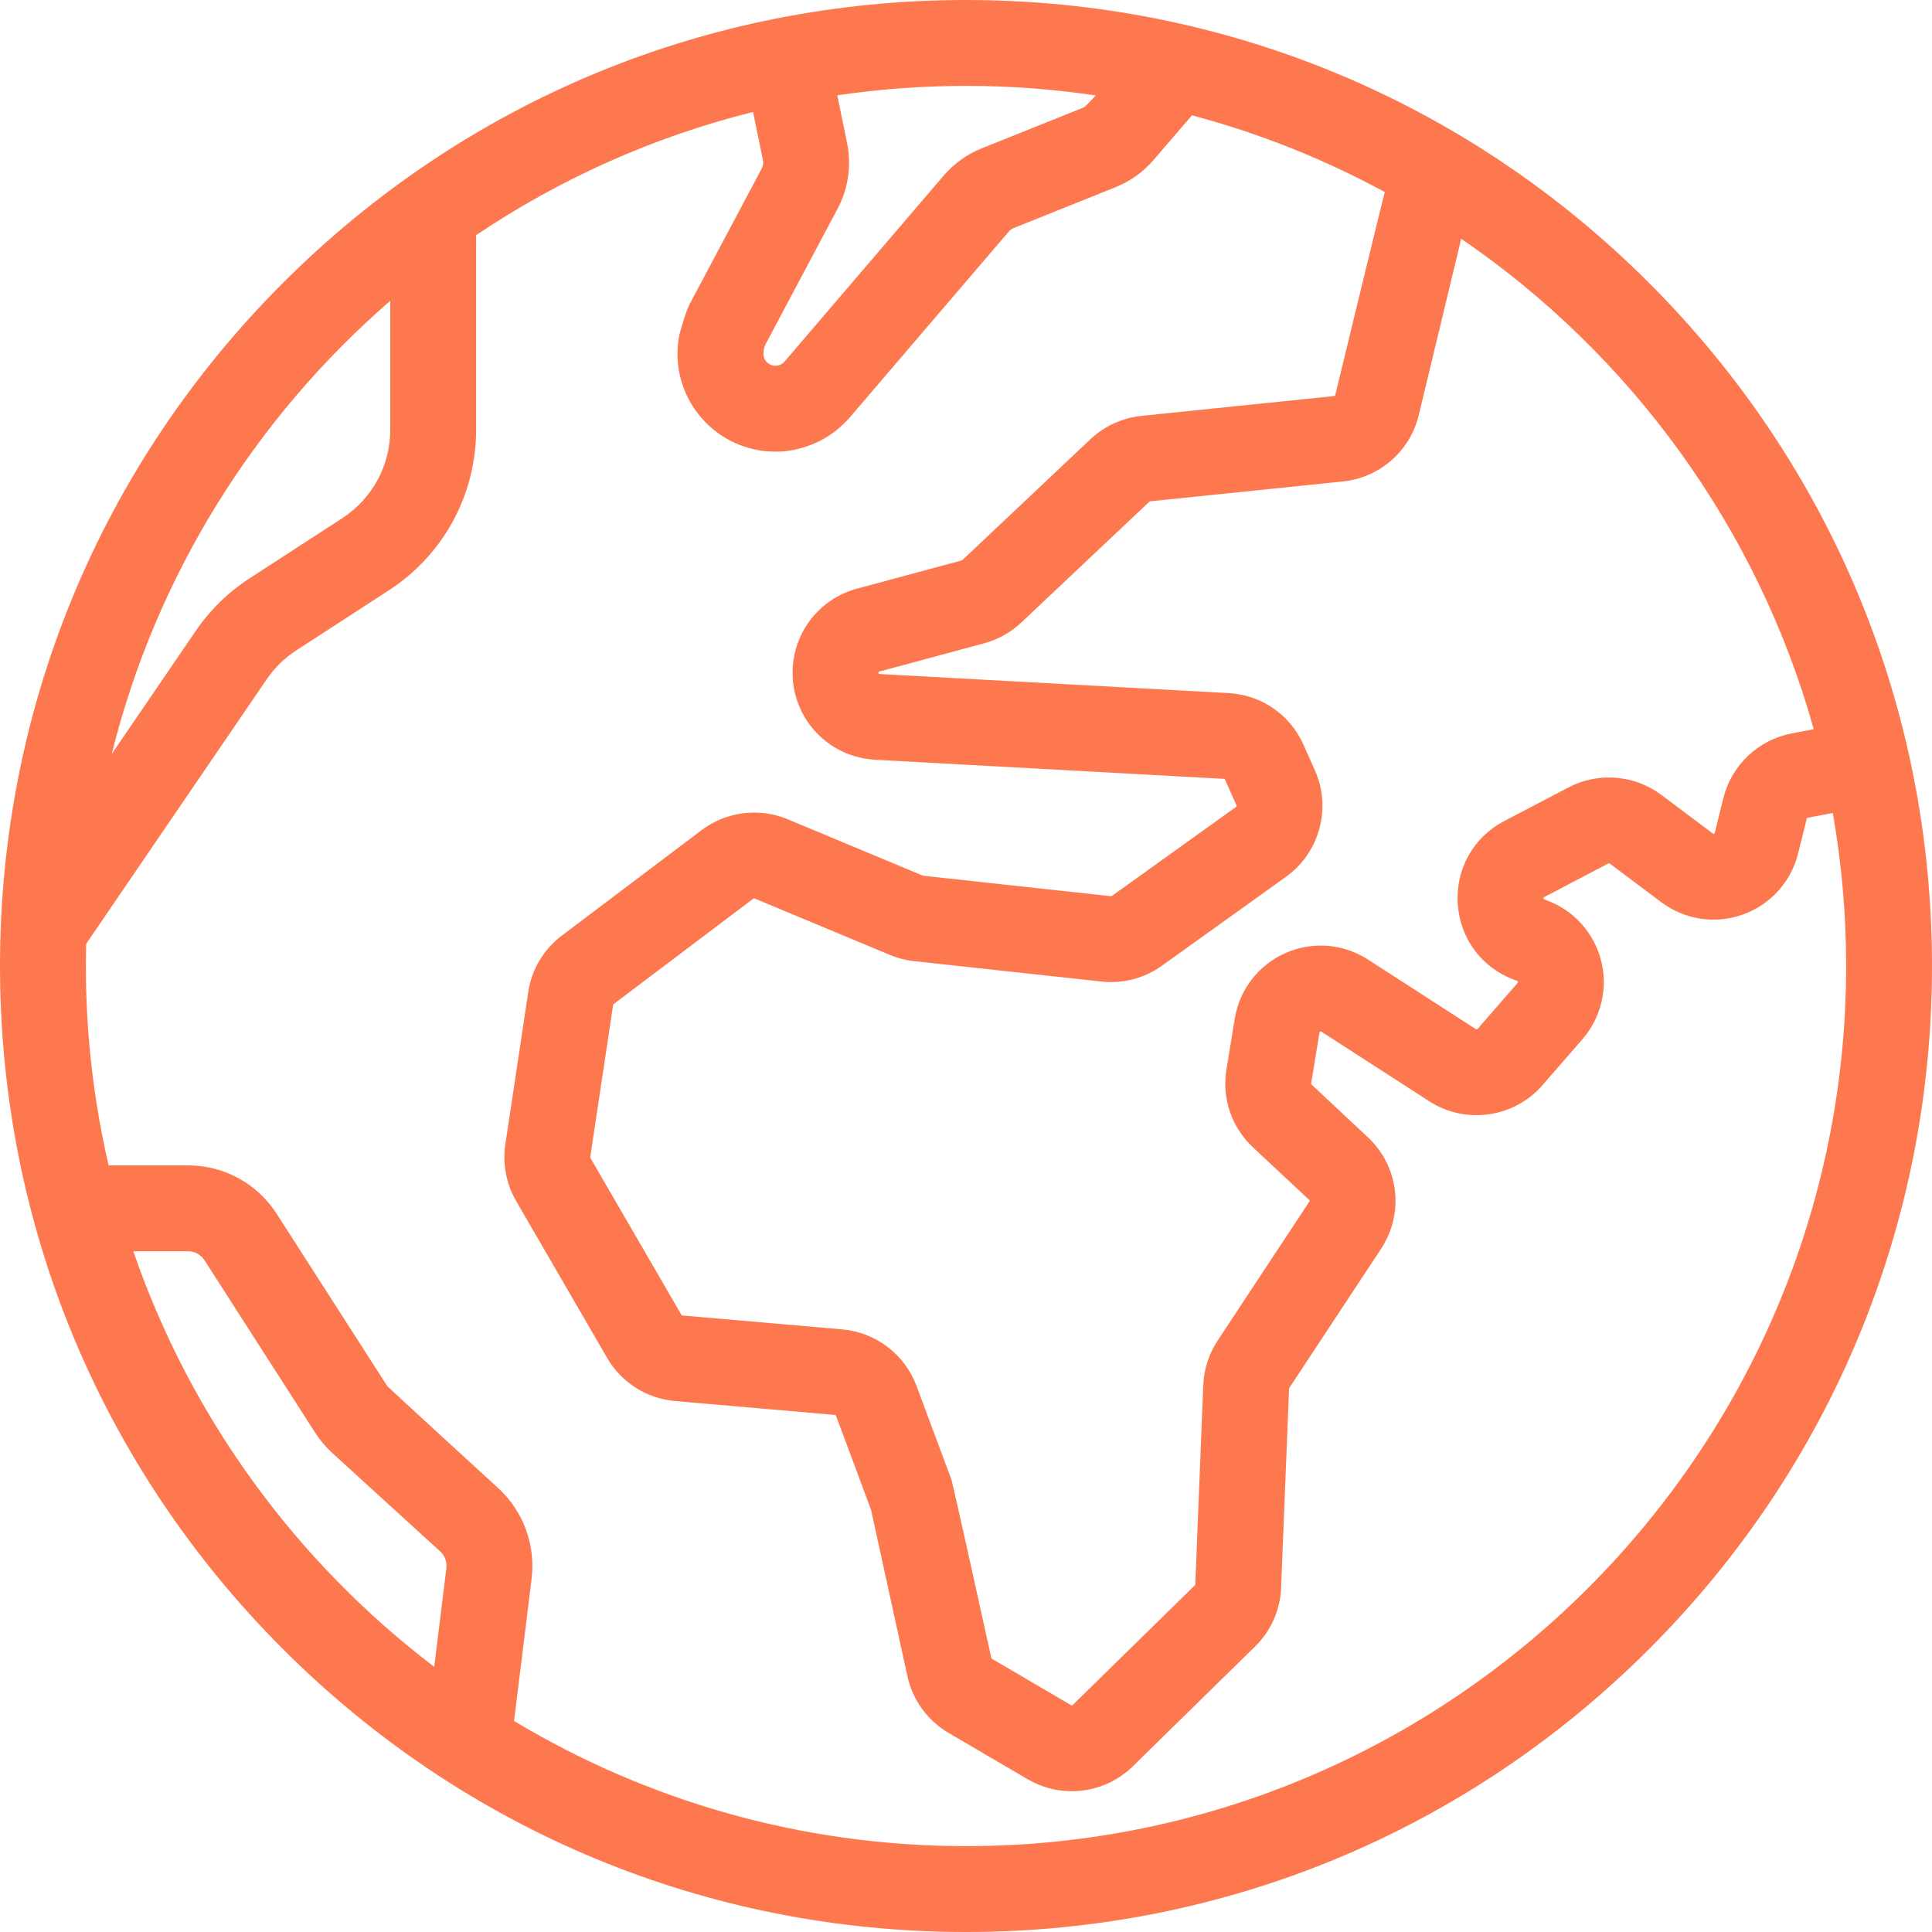
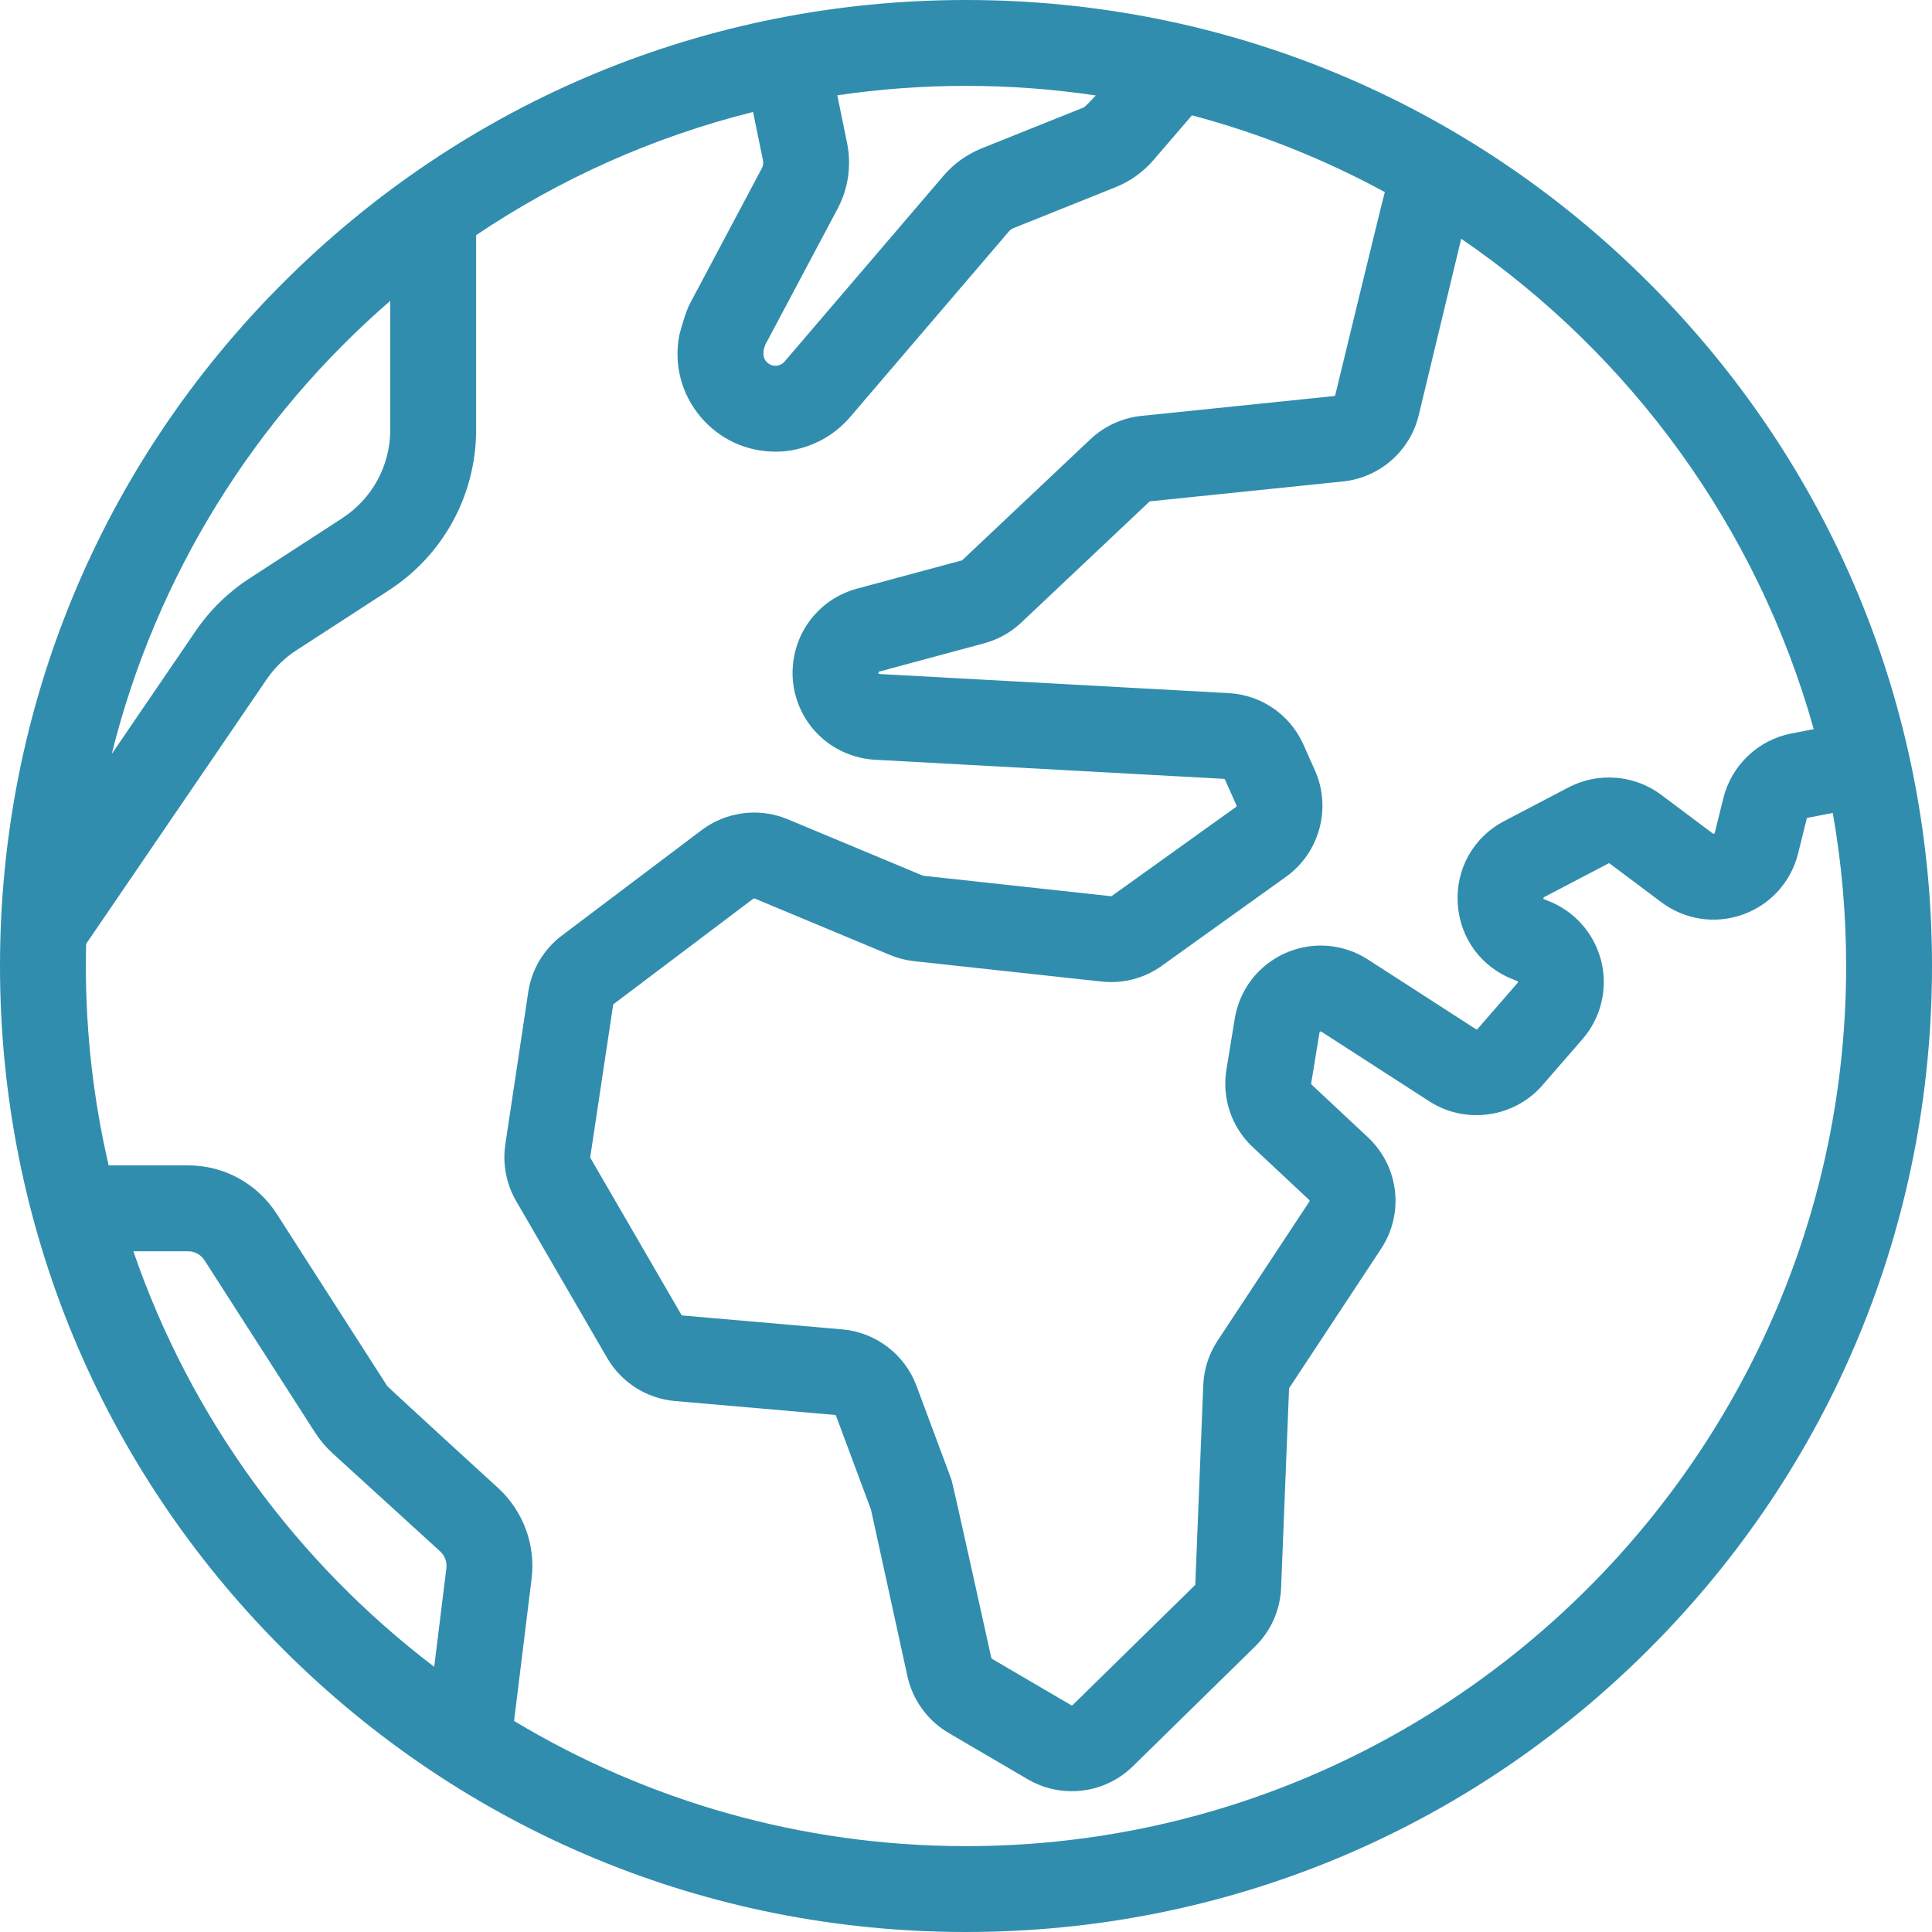
<svg xmlns="http://www.w3.org/2000/svg" version="1.1" id="Layer_1" x="0px" y="0px" viewBox="0 0 512 512" style="enable-background:new 0 0 512 512;" xml:space="preserve" width="512px" height="512px">
  <g>
    <g>
-       <path d="M437.019,74.981C388.668,26.629,324.38,0,256,0S123.333,26.629,74.981,74.981C26.629,123.333,0,187.62,0,256    s26.629,132.667,74.981,181.019C123.333,485.371,187.62,512,256,512s132.668-26.629,181.019-74.981    C485.371,388.667,512,324.38,512,256S485.371,123.333,437.019,74.981z M375.98,110.031l11.254-46.752    c44.813,30.612,78.449,76.426,93.423,129.958l-5.895,1.134c-8.803,1.693-15.888,8.409-18.046,17.112l-2.287,9.218    c-0.025,0.104-0.042,0.172-0.209,0.231c-0.165,0.059-0.222,0.017-0.308-0.047l-13.659-10.243c-7.08-5.31-16.72-6.089-24.558-1.984    l-17.046,8.924c-8.175,4.28-12.901,12.661-12.333,21.873c0.568,9.211,6.287,16.948,14.93,20.193l0.808,0.303    c0.093,0.035,0.162,0.06,0.204,0.228c0.042,0.166-0.005,0.221-0.072,0.297l-10.618,12.211c-0.107,0.122-0.291,0.15-0.429,0.06    l-28.62-18.466c-6.563-4.235-14.744-4.873-21.882-1.702c-7.138,3.17-12.154,9.663-13.414,17.37l-2.208,13.493    c-1.248,7.616,1.372,15.312,7.009,20.586l14.926,13.967c0.118,0.11,0.139,0.288,0.05,0.422l-24.326,36.875    c-2.314,3.509-3.628,7.586-3.797,11.789l-2.111,52.793c-0.003,0.083-0.038,0.162-0.099,0.221l-32.395,31.753    c-0.107,0.105-0.272,0.125-0.399,0.05l-21.006-12.305c-0.08-0.047-0.137-0.125-0.156-0.214c0,0-10.191-46.244-10.572-47.269    l-9.265-24.868c-3.096-8.308-10.802-14.172-19.632-14.939l-42.402-3.688c-0.107-0.009-0.203-0.069-0.257-0.164l-24.122-41.591    c-0.038-0.065-0.051-0.142-0.041-0.215l6.067-40.337c0.013-0.086,0.058-0.163,0.127-0.215l37.037-27.945    c0.094-0.071,0.218-0.085,0.327-0.041l35.888,14.972c2.043,0.851,4.194,1.404,6.391,1.643l49.706,5.403    c5.666,0.616,11.319-0.873,15.944-4.188l32.932-23.605c8.872-6.359,12.081-18.209,7.63-28.177l-3.055-6.838    c-3.545-7.936-11.139-13.161-19.816-13.635l-92.487-5.064c-0.05-0.003-0.1-0.018-0.144-0.043    c-0.094-0.053-0.144-0.096-0.149-0.096v0.001c-0.045-0.104-0.011-0.367,0.042-0.44c0.014-0.009,0.072-0.039,0.185-0.071    l27.766-7.484c3.673-0.99,7.075-2.892,9.838-5.5l33.956-32.043c0.051-0.049,0.119-0.08,0.191-0.088l51.104-5.263    C365.623,126.591,373.692,119.535,375.98,110.031z M202.878,91.244l19.104-35.958c2.823-5.315,3.713-11.489,2.503-17.384    l-2.594-12.645c11.137-1.64,22.523-2.501,34.108-2.501c11.684,0,23.167,0.875,34.395,2.541c0,0-2.737,2.992-3.21,3.181    l-27.057,10.853c-3.866,1.552-7.342,4.045-10.052,7.211l-42.157,49.274c-0.573,0.67-1.407,1.075-2.289,1.113    c-1.339,0.059-2.166-0.68-2.553-1.11C201.577,94.151,202.732,91.522,202.878,91.244z M103.424,79.718v34.139    c0,9.535-4.779,18.318-12.777,23.506L66.15,153.259c-5.677,3.686-10.49,8.385-14.302,13.972l-22.234,32.58    C41.375,152.438,67.641,110.732,103.424,79.718z M118.295,415.585l-3.223,26.139C78.6,413.982,50.51,375.766,35.337,331.594    h14.486c1.775,0,3.413,0.899,4.369,2.389l29.275,45.614c1.32,2.048,2.89,3.914,4.688,5.552l28.479,25.975    C117.874,412.251,118.5,413.924,118.295,415.585z M256,489.244c-43.759,0-84.736-12.123-119.767-33.172l4.647-37.7    c1.104-8.977-2.23-17.977-8.909-24.064c0,0-29.104-26.624-29.355-27l-29.275-45.613c-5.166-8.055-13.961-12.857-23.518-12.857    h-21.03c-3.948-16.984-6.038-34.672-6.038-52.838c0-1.962,0.026-3.916,0.074-5.866l47.815-70.069    c2.105-3.095,4.756-5.689,7.896-7.725l24.485-15.883c14.495-9.398,23.154-25.327,23.154-42.598V62.316    c22.089-14.854,46.848-26.023,73.389-32.643l2.626,12.801c0.148,0.725,0.039,1.484-0.308,2.136l-19.102,35.957    c-1.194,2.245-2.741,8.149-2.741,8.149c-1.551,7.852,0.547,15.84,5.757,21.916c4.968,5.795,12.086,9.057,19.67,9.057    c0.369,0,11.37,0.537,19.738-9.078l42.156-49.271c0.333-0.39,0.762-0.697,1.236-0.887l27.055-10.852    c3.848-1.543,7.309-4.02,10.011-7.162l10.213-11.875c17.977,4.78,35.113,11.644,51.117,20.34    c-0.264,0.604-13.142,53.804-13.142,53.804c-0.032,0.135-0.148,0.236-0.287,0.25l-51.107,5.263    c-5.022,0.518-9.809,2.71-13.478,6.174l-33.956,32.043c-0.039,0.036-0.086,0.064-0.14,0.077l-27.767,7.484    c-9.059,2.441-15.688,10.032-16.888,19.337c-1.2,9.305,3.286,18.328,11.43,22.99c3.105,1.776,6.634,2.818,10.204,3.014    l92.487,5.064c0.123,0.007,0.232,0.082,0.282,0.195l3.054,6.836c0.064,0.142,0.018,0.312-0.11,0.403l-32.932,23.605    c-0.066,0.048-0.143,0.069-0.226,0.06l-49.796-5.425l-35.884-14.97c-7.539-3.147-16.271-2.043-22.793,2.876l-37.038,27.946    c-4.85,3.66-8.019,8.985-8.922,14.994l-6.068,40.338c-0.776,5.164,0.24,10.496,2.859,15.013l24.123,41.594    c3.768,6.498,10.486,10.766,17.97,11.418l42.403,3.688c0.125,0.011,0.236,0.094,0.28,0.214l9.277,24.913l9.652,44.141    c1.373,6.276,5.34,11.738,10.883,14.987l21.007,12.306c3.62,2.121,7.645,3.154,11.645,3.154c5.905,0,11.759-2.253,16.183-6.588    l32.395-31.753c4.22-4.136,6.673-9.663,6.909-15.565l2.111-52.789c0.002-0.061,0.02-0.121,0.055-0.169l24.327-36.875    c6.213-9.422,4.741-21.857-3.5-29.567l-14.927-13.967c-0.08-0.075-0.117-0.185-0.1-0.294l2.21-13.494    c0.018-0.109,0.027-0.175,0.191-0.248c0.159-0.073,0.217-0.036,0.312,0.024l28.618,18.466c9.582,6.183,22.451,4.359,29.936-4.248    l10.618-12.211c4.962-5.704,6.816-13.485,4.961-20.813c-1.856-7.328-7.187-13.29-14.268-15.948l-0.808-0.303    c-0.104-0.039-0.156-0.073-0.158-0.073c-0.063-0.086-0.077-0.344-0.034-0.428c0.01-0.01,0.058-0.05,0.155-0.101l17.046-8.925    c0.113-0.059,0.249-0.048,0.35,0.028l13.659,10.243c6.21,4.658,14.283,5.883,21.595,3.279c7.311-2.603,12.792-8.655,14.661-16.189    l2.287-9.217c0.03-0.124,0.131-0.221,0.258-0.245l6.647-1.278c2.323,13.177,3.541,26.729,3.541,40.561    C489.244,384.612,384.611,489.244,256,489.244z" fill="#fd784f" />
+       <path d="M437.019,74.981C388.668,26.629,324.38,0,256,0S123.333,26.629,74.981,74.981C26.629,123.333,0,187.62,0,256    s26.629,132.667,74.981,181.019C123.333,485.371,187.62,512,256,512s132.668-26.629,181.019-74.981    C485.371,388.667,512,324.38,512,256S485.371,123.333,437.019,74.981z M375.98,110.031l11.254-46.752    c44.813,30.612,78.449,76.426,93.423,129.958l-5.895,1.134c-8.803,1.693-15.888,8.409-18.046,17.112l-2.287,9.218    c-0.025,0.104-0.042,0.172-0.209,0.231c-0.165,0.059-0.222,0.017-0.308-0.047l-13.659-10.243c-7.08-5.31-16.72-6.089-24.558-1.984    l-17.046,8.924c-8.175,4.28-12.901,12.661-12.333,21.873c0.568,9.211,6.287,16.948,14.93,20.193l0.808,0.303    c0.093,0.035,0.162,0.06,0.204,0.228c0.042,0.166-0.005,0.221-0.072,0.297l-10.618,12.211c-0.107,0.122-0.291,0.15-0.429,0.06    l-28.62-18.466c-6.563-4.235-14.744-4.873-21.882-1.702c-7.138,3.17-12.154,9.663-13.414,17.37l-2.208,13.493    c-1.248,7.616,1.372,15.312,7.009,20.586l14.926,13.967c0.118,0.11,0.139,0.288,0.05,0.422l-24.326,36.875    c-2.314,3.509-3.628,7.586-3.797,11.789l-2.111,52.793c-0.003,0.083-0.038,0.162-0.099,0.221l-32.395,31.753    c-0.107,0.105-0.272,0.125-0.399,0.05l-21.006-12.305c-0.08-0.047-0.137-0.125-0.156-0.214c0,0-10.191-46.244-10.572-47.269    l-9.265-24.868c-3.096-8.308-10.802-14.172-19.632-14.939l-42.402-3.688c-0.107-0.009-0.203-0.069-0.257-0.164l-24.122-41.591    c-0.038-0.065-0.051-0.142-0.041-0.215l6.067-40.337c0.013-0.086,0.058-0.163,0.127-0.215l37.037-27.945    c0.094-0.071,0.218-0.085,0.327-0.041l35.888,14.972c2.043,0.851,4.194,1.404,6.391,1.643l49.706,5.403    c5.666,0.616,11.319-0.873,15.944-4.188l32.932-23.605c8.872-6.359,12.081-18.209,7.63-28.177l-3.055-6.838    c-3.545-7.936-11.139-13.161-19.816-13.635l-92.487-5.064c-0.05-0.003-0.1-0.018-0.144-0.043    c-0.094-0.053-0.144-0.096-0.149-0.096v0.001c-0.045-0.104-0.011-0.367,0.042-0.44c0.014-0.009,0.072-0.039,0.185-0.071    l27.766-7.484c3.673-0.99,7.075-2.892,9.838-5.5l33.956-32.043c0.051-0.049,0.119-0.08,0.191-0.088l51.104-5.263    C365.623,126.591,373.692,119.535,375.98,110.031z M202.878,91.244l19.104-35.958c2.823-5.315,3.713-11.489,2.503-17.384    l-2.594-12.645c11.137-1.64,22.523-2.501,34.108-2.501c11.684,0,23.167,0.875,34.395,2.541c0,0-2.737,2.992-3.21,3.181    l-27.057,10.853c-3.866,1.552-7.342,4.045-10.052,7.211l-42.157,49.274c-0.573,0.67-1.407,1.075-2.289,1.113    c-1.339,0.059-2.166-0.68-2.553-1.11C201.577,94.151,202.732,91.522,202.878,91.244z M103.424,79.718v34.139    c0,9.535-4.779,18.318-12.777,23.506L66.15,153.259c-5.677,3.686-10.49,8.385-14.302,13.972l-22.234,32.58    C41.375,152.438,67.641,110.732,103.424,79.718z M118.295,415.585l-3.223,26.139C78.6,413.982,50.51,375.766,35.337,331.594    h14.486c1.775,0,3.413,0.899,4.369,2.389l29.275,45.614c1.32,2.048,2.89,3.914,4.688,5.552l28.479,25.975    C117.874,412.251,118.5,413.924,118.295,415.585z M256,489.244c-43.759,0-84.736-12.123-119.767-33.172l4.647-37.7    c1.104-8.977-2.23-17.977-8.909-24.064c0,0-29.104-26.624-29.355-27l-29.275-45.613c-5.166-8.055-13.961-12.857-23.518-12.857    h-21.03c-3.948-16.984-6.038-34.672-6.038-52.838c0-1.962,0.026-3.916,0.074-5.866l47.815-70.069    c2.105-3.095,4.756-5.689,7.896-7.725l24.485-15.883c14.495-9.398,23.154-25.327,23.154-42.598V62.316    c22.089-14.854,46.848-26.023,73.389-32.643l2.626,12.801c0.148,0.725,0.039,1.484-0.308,2.136l-19.102,35.957    c-1.194,2.245-2.741,8.149-2.741,8.149c-1.551,7.852,0.547,15.84,5.757,21.916c4.968,5.795,12.086,9.057,19.67,9.057    c0.369,0,11.37,0.537,19.738-9.078l42.156-49.271c0.333-0.39,0.762-0.697,1.236-0.887l27.055-10.852    c3.848-1.543,7.309-4.02,10.011-7.162l10.213-11.875c17.977,4.78,35.113,11.644,51.117,20.34    c-0.264,0.604-13.142,53.804-13.142,53.804c-0.032,0.135-0.148,0.236-0.287,0.25l-51.107,5.263    c-5.022,0.518-9.809,2.71-13.478,6.174l-33.956,32.043c-0.039,0.036-0.086,0.064-0.14,0.077l-27.767,7.484    c-9.059,2.441-15.688,10.032-16.888,19.337c-1.2,9.305,3.286,18.328,11.43,22.99c3.105,1.776,6.634,2.818,10.204,3.014    l92.487,5.064c0.123,0.007,0.232,0.082,0.282,0.195l3.054,6.836c0.064,0.142,0.018,0.312-0.11,0.403l-32.932,23.605    c-0.066,0.048-0.143,0.069-0.226,0.06l-49.796-5.425l-35.884-14.97c-7.539-3.147-16.271-2.043-22.793,2.876l-37.038,27.946    c-4.85,3.66-8.019,8.985-8.922,14.994l-6.068,40.338c-0.776,5.164,0.24,10.496,2.859,15.013l24.123,41.594    c3.768,6.498,10.486,10.766,17.97,11.418l42.403,3.688c0.125,0.011,0.236,0.094,0.28,0.214l9.277,24.913l9.652,44.141    c1.373,6.276,5.34,11.738,10.883,14.987l21.007,12.306c3.62,2.121,7.645,3.154,11.645,3.154c5.905,0,11.759-2.253,16.183-6.588    l32.395-31.753c4.22-4.136,6.673-9.663,6.909-15.565l2.111-52.789c0.002-0.061,0.02-0.121,0.055-0.169l24.327-36.875    c6.213-9.422,4.741-21.857-3.5-29.567l-14.927-13.967c-0.08-0.075-0.117-0.185-0.1-0.294l2.21-13.494    c0.018-0.109,0.027-0.175,0.191-0.248c0.159-0.073,0.217-0.036,0.312,0.024l28.618,18.466c9.582,6.183,22.451,4.359,29.936-4.248    l10.618-12.211c4.962-5.704,6.816-13.485,4.961-20.813c-1.856-7.328-7.187-13.29-14.268-15.948l-0.808-0.303    c-0.104-0.039-0.156-0.073-0.158-0.073c-0.063-0.086-0.077-0.344-0.034-0.428c0.01-0.01,0.058-0.05,0.155-0.101l17.046-8.925    c0.113-0.059,0.249-0.048,0.35,0.028l13.659,10.243c6.21,4.658,14.283,5.883,21.595,3.279c7.311-2.603,12.792-8.655,14.661-16.189    l2.287-9.217c0.03-0.124,0.131-0.221,0.258-0.245l6.647-1.278c2.323,13.177,3.541,26.729,3.541,40.561    C489.244,384.612,384.611,489.244,256,489.244z" fill="#318dad" />
    </g>
  </g>
  <g>
</g>
  <g>
</g>
  <g>
</g>
  <g>
</g>
  <g>
</g>
  <g>
</g>
  <g>
</g>
  <g>
</g>
  <g>
</g>
  <g>
</g>
  <g>
</g>
  <g>
</g>
  <g>
</g>
  <g>
</g>
  <g>
</g>
</svg>
